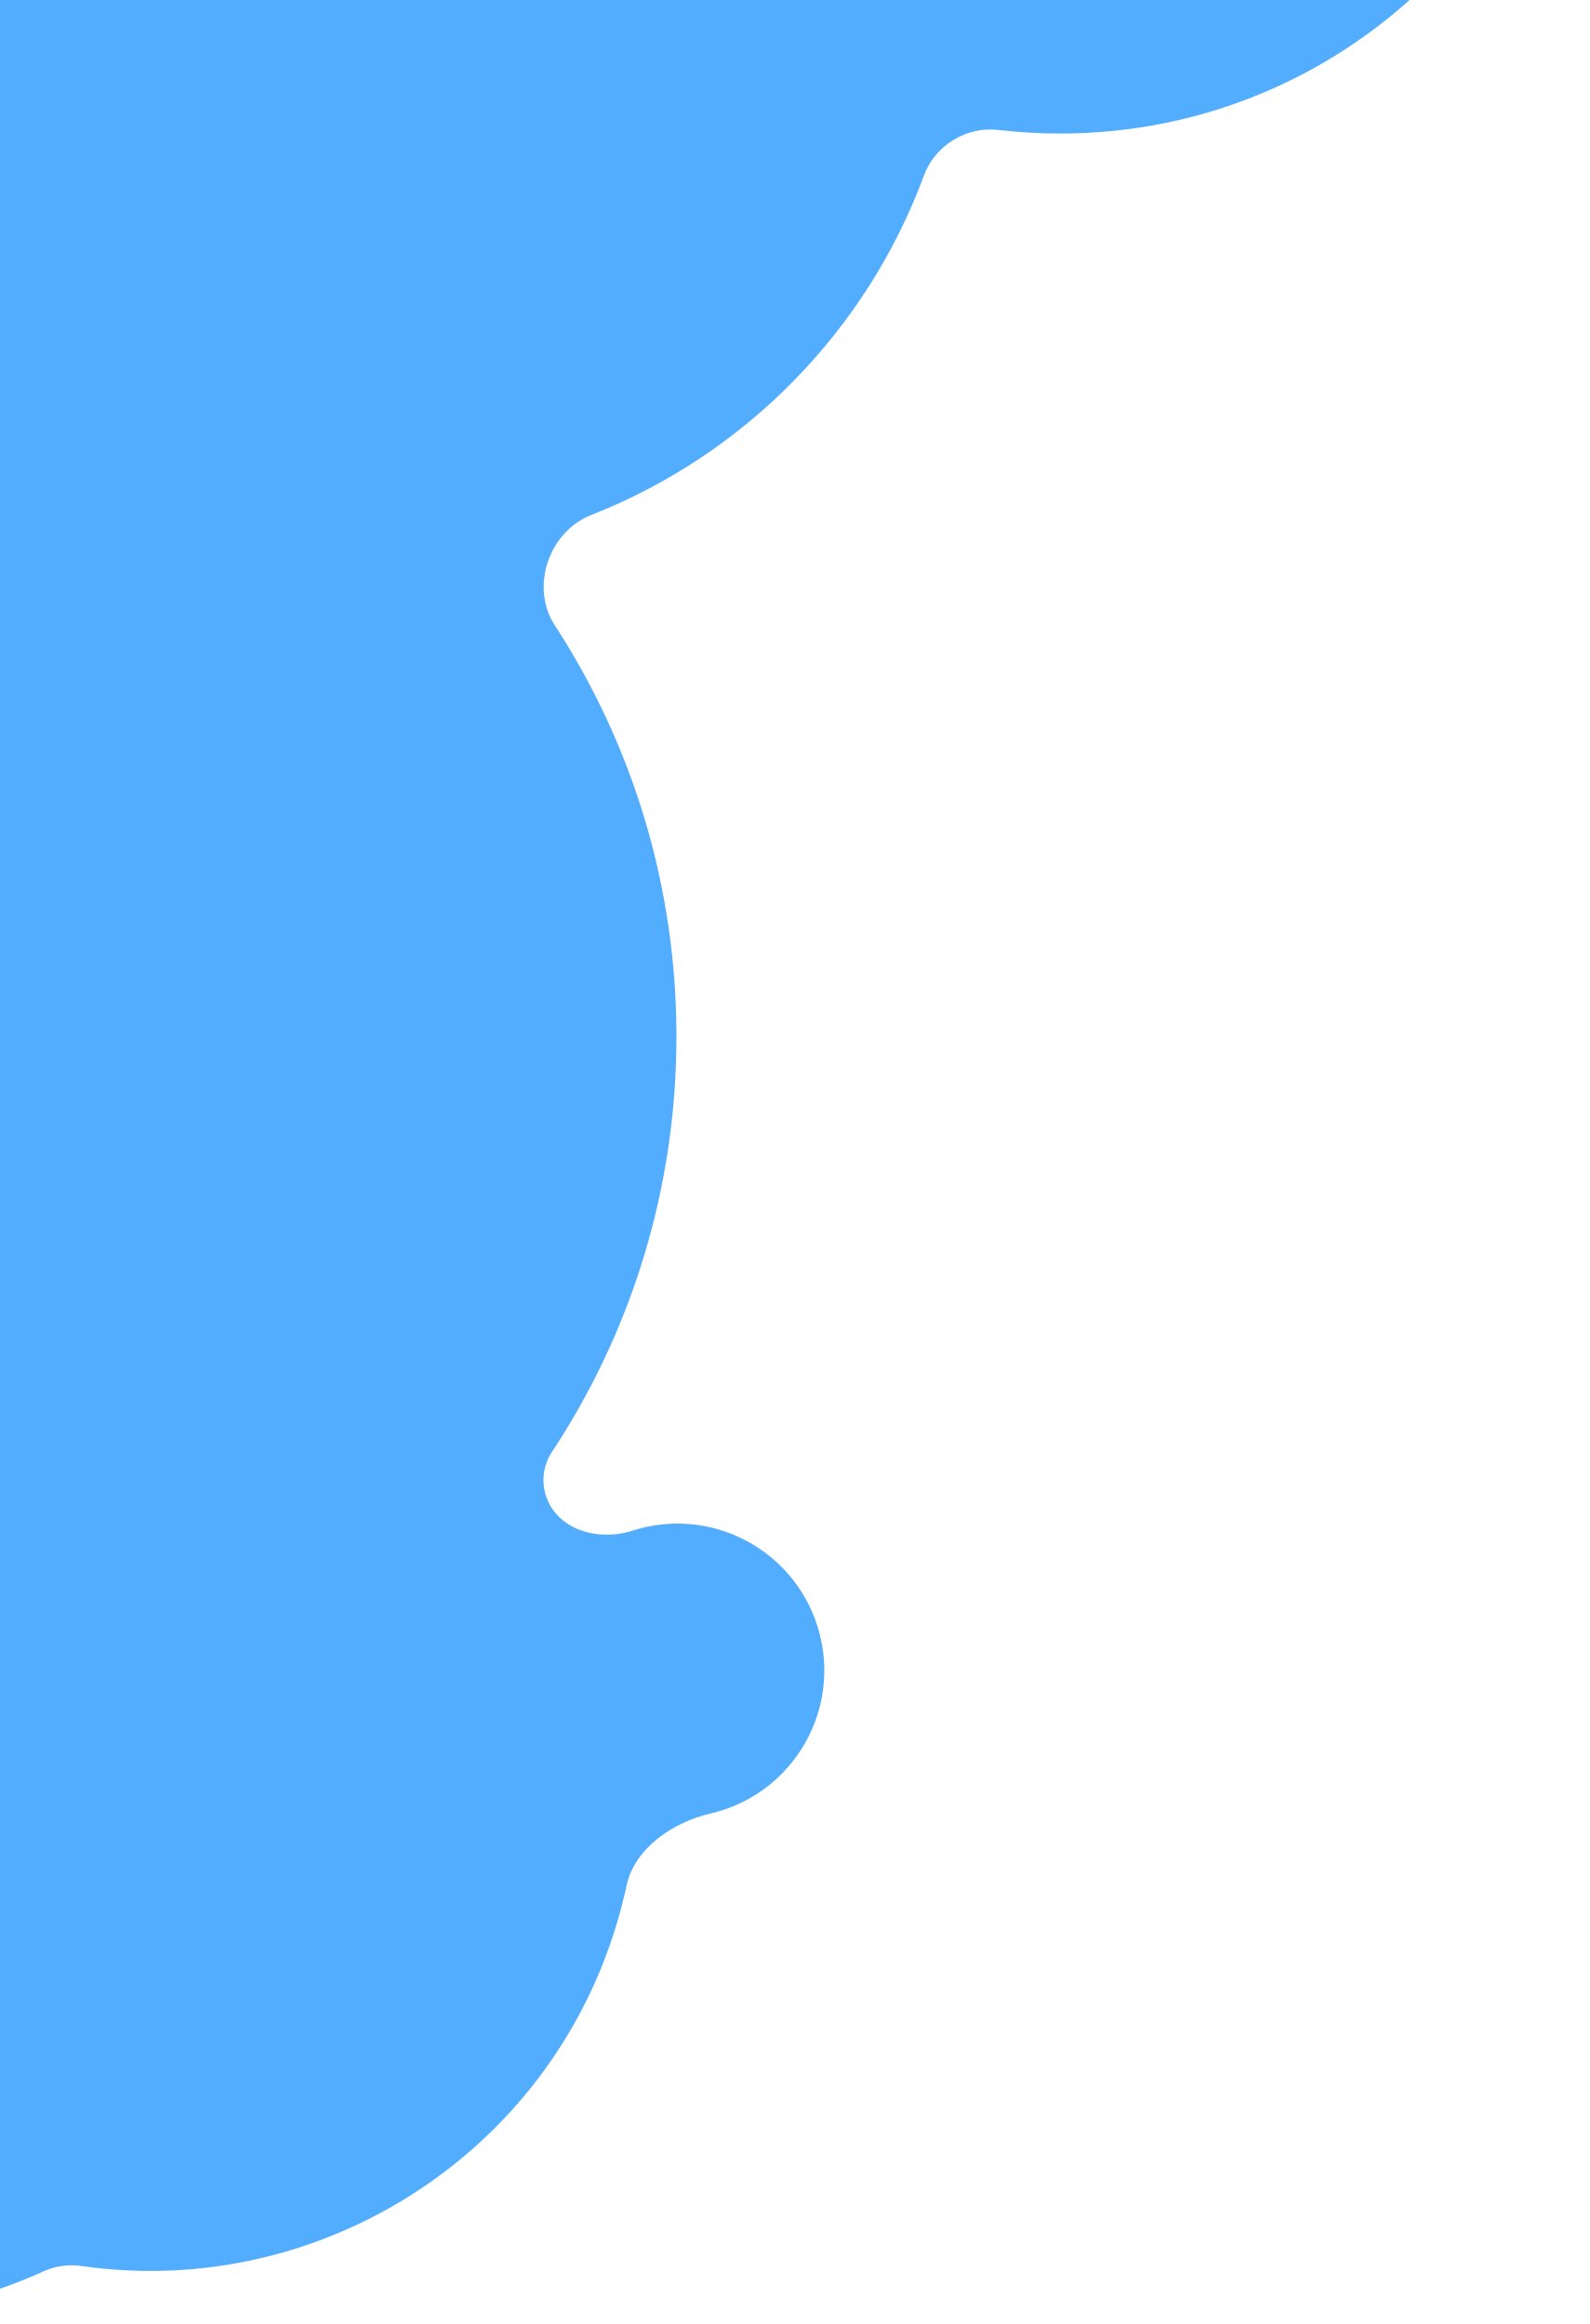
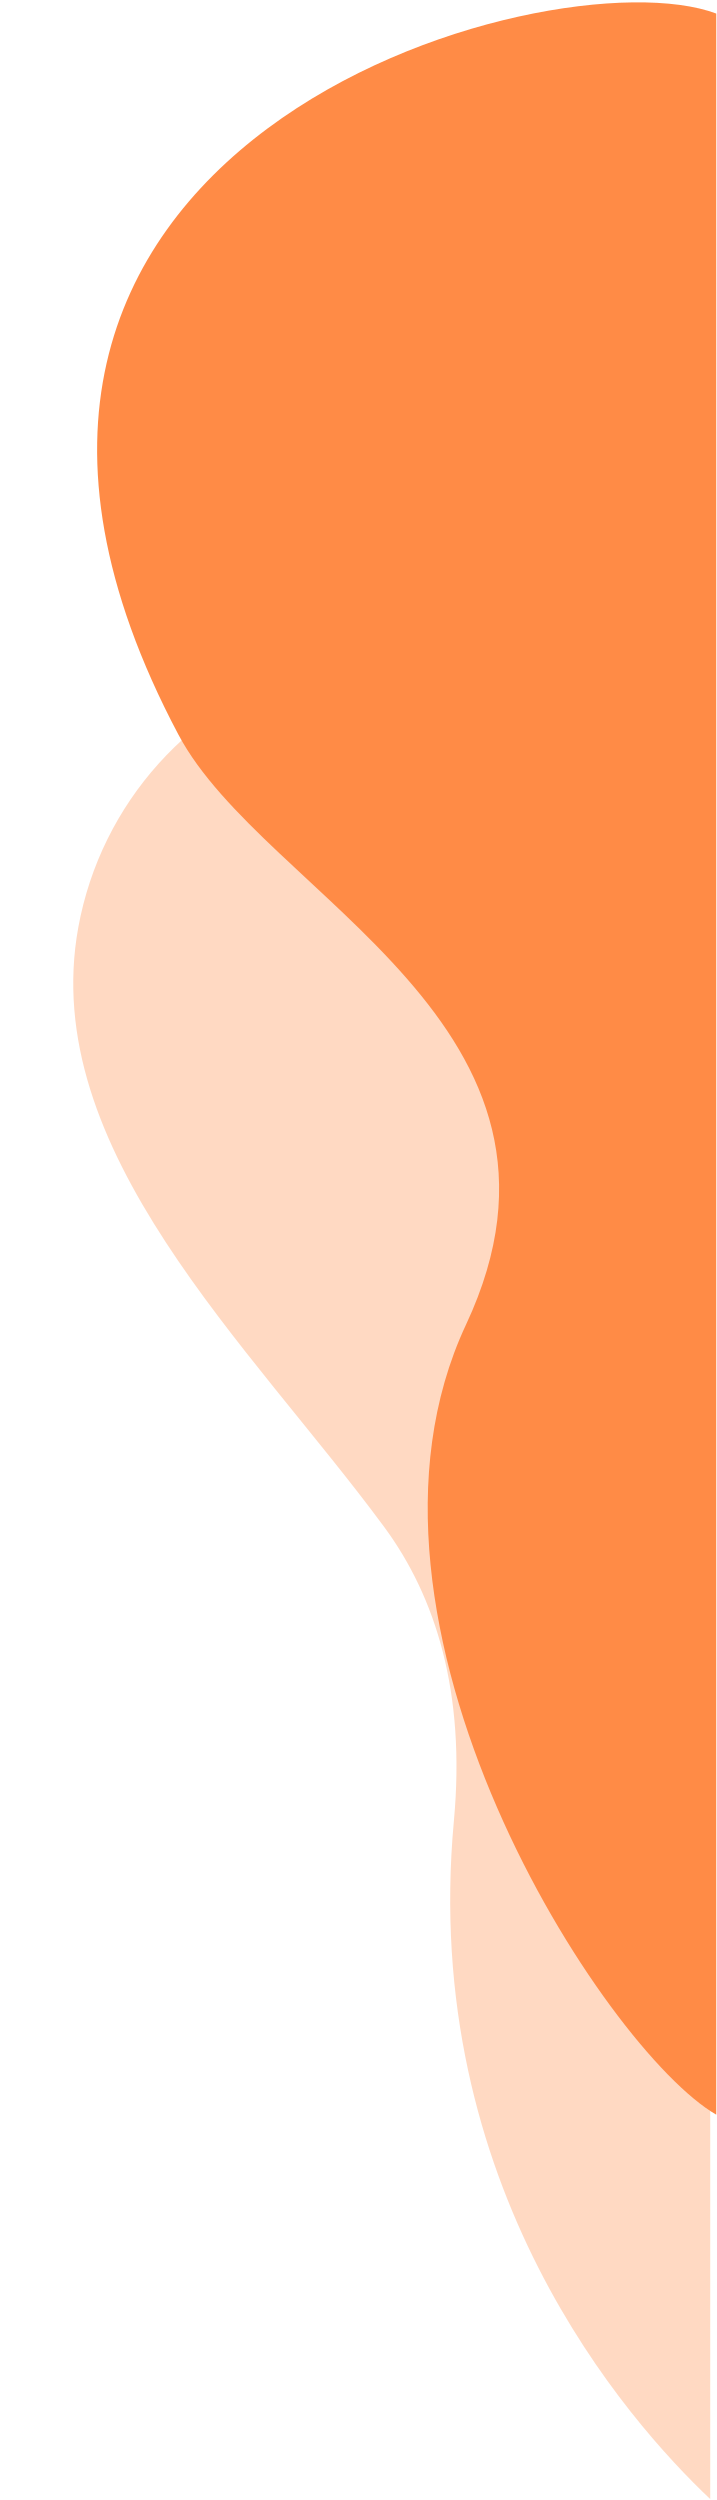
- <svg xmlns="http://www.w3.org/2000/svg" width="80" height="117" viewBox="0 0 80 117" fill="none">
-   <path fill-rule="evenodd" clip-rule="evenodd" d="M79.724 -19.638C79.724 -5.079 67.921 6.723 53.362 6.723C52.312 6.723 51.278 6.662 50.261 6.543C48.644 6.353 47.069 7.307 46.505 8.834C43.621 16.644 37.497 22.885 29.763 25.925C27.626 26.765 26.67 29.553 27.922 31.478C31.796 37.435 34.046 44.544 34.046 52.18C34.046 59.914 31.737 67.11 27.77 73.114C27.196 73.982 27.223 75.118 27.809 75.978V75.978C28.648 77.207 30.408 77.519 31.825 77.063C31.943 77.025 32.062 76.99 32.184 76.957C36.127 75.901 40.18 78.241 41.236 82.184C42.293 86.127 39.953 90.18 36.01 91.237C35.927 91.259 35.845 91.279 35.763 91.298C33.886 91.734 31.941 93.039 31.537 94.923C31.449 95.332 31.351 95.74 31.241 96.148C27.994 108.267 16.215 115.821 4.097 114.08C3.446 113.986 2.78 114.081 2.181 114.354C-2.815 116.628 -8.6 117.248 -14.315 115.717C-27.396 112.212 -35.159 98.766 -31.654 85.685C-31.355 84.569 -30.983 83.492 -30.546 82.457C-30.009 81.186 -30.256 79.695 -31.22 78.705C-37.891 71.855 -42 62.497 -42 52.18C-42 33.518 -28.556 17.997 -10.825 14.772C-8.566 14.361 -7.192 11.752 -8.05 9.622C-9.408 6.25 -10.155 2.567 -10.155 -1.29C-10.155 -17.434 2.932 -30.52 19.076 -30.52C21.414 -30.52 23.688 -30.246 25.868 -29.727C27.451 -29.35 29.117 -30.133 29.856 -31.584C34.212 -40.14 43.103 -46 53.362 -46C67.921 -46 79.724 -34.197 79.724 -19.638Z" fill="#52ADFF" />
+ <svg xmlns="http://www.w3.org/2000/svg" width="261" height="911" viewBox="0 0 261 911" fill="none">
+   <path d="M165.398 663.523C169.723 616.845 158.832 581.99 140.005 556.435C91.151 490.121 13.739 418.905 28.541 337.879C36.812 292.608 69.844 255.838 113.973 242.78L258.805 199.925V494.112V910.665C228.595 882.071 153.065 796.628 165.398 663.523Z" fill="#FFD9C2" />
+   <path d="M65.018 267.702C-49.517 51.714 200.766 -17.704 260.999 4.938L261 162.023V770.586C220.426 747.174 118.949 591.391 169.813 482.709C220.677 374.027 96.24 326.579 65.018 267.702Z" fill="#FF8B46" />
</svg>
